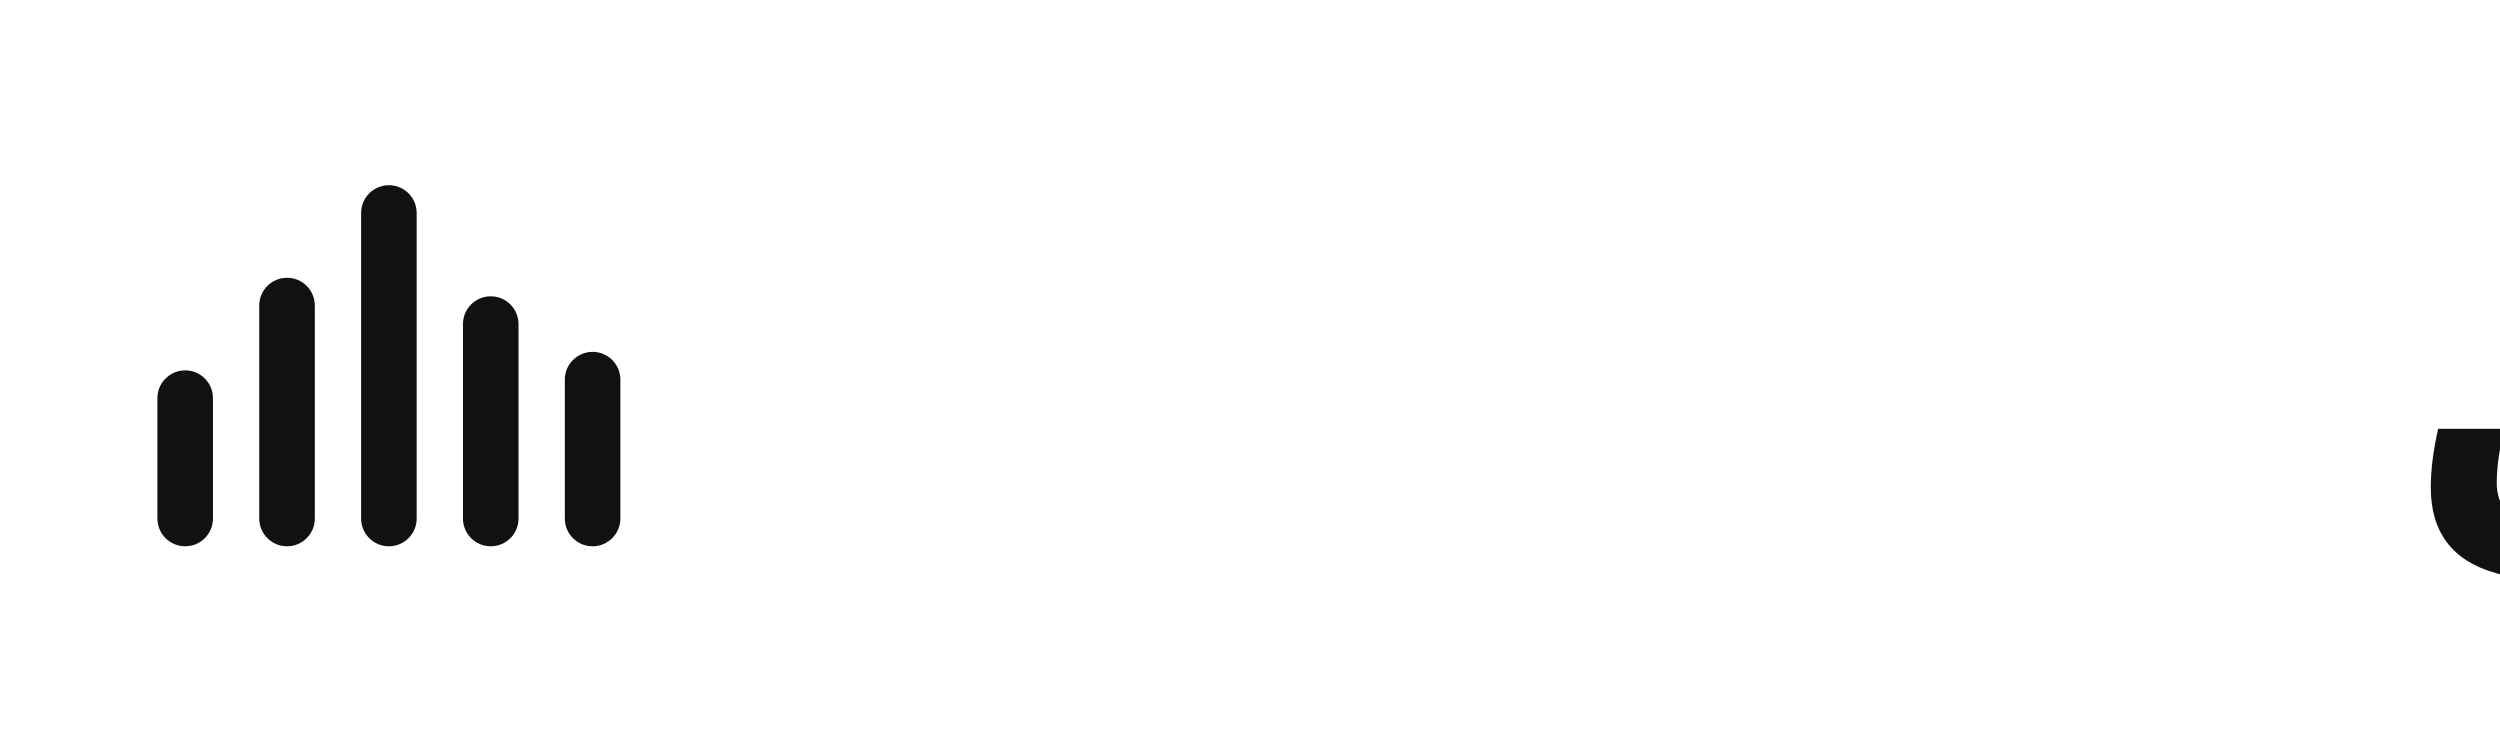
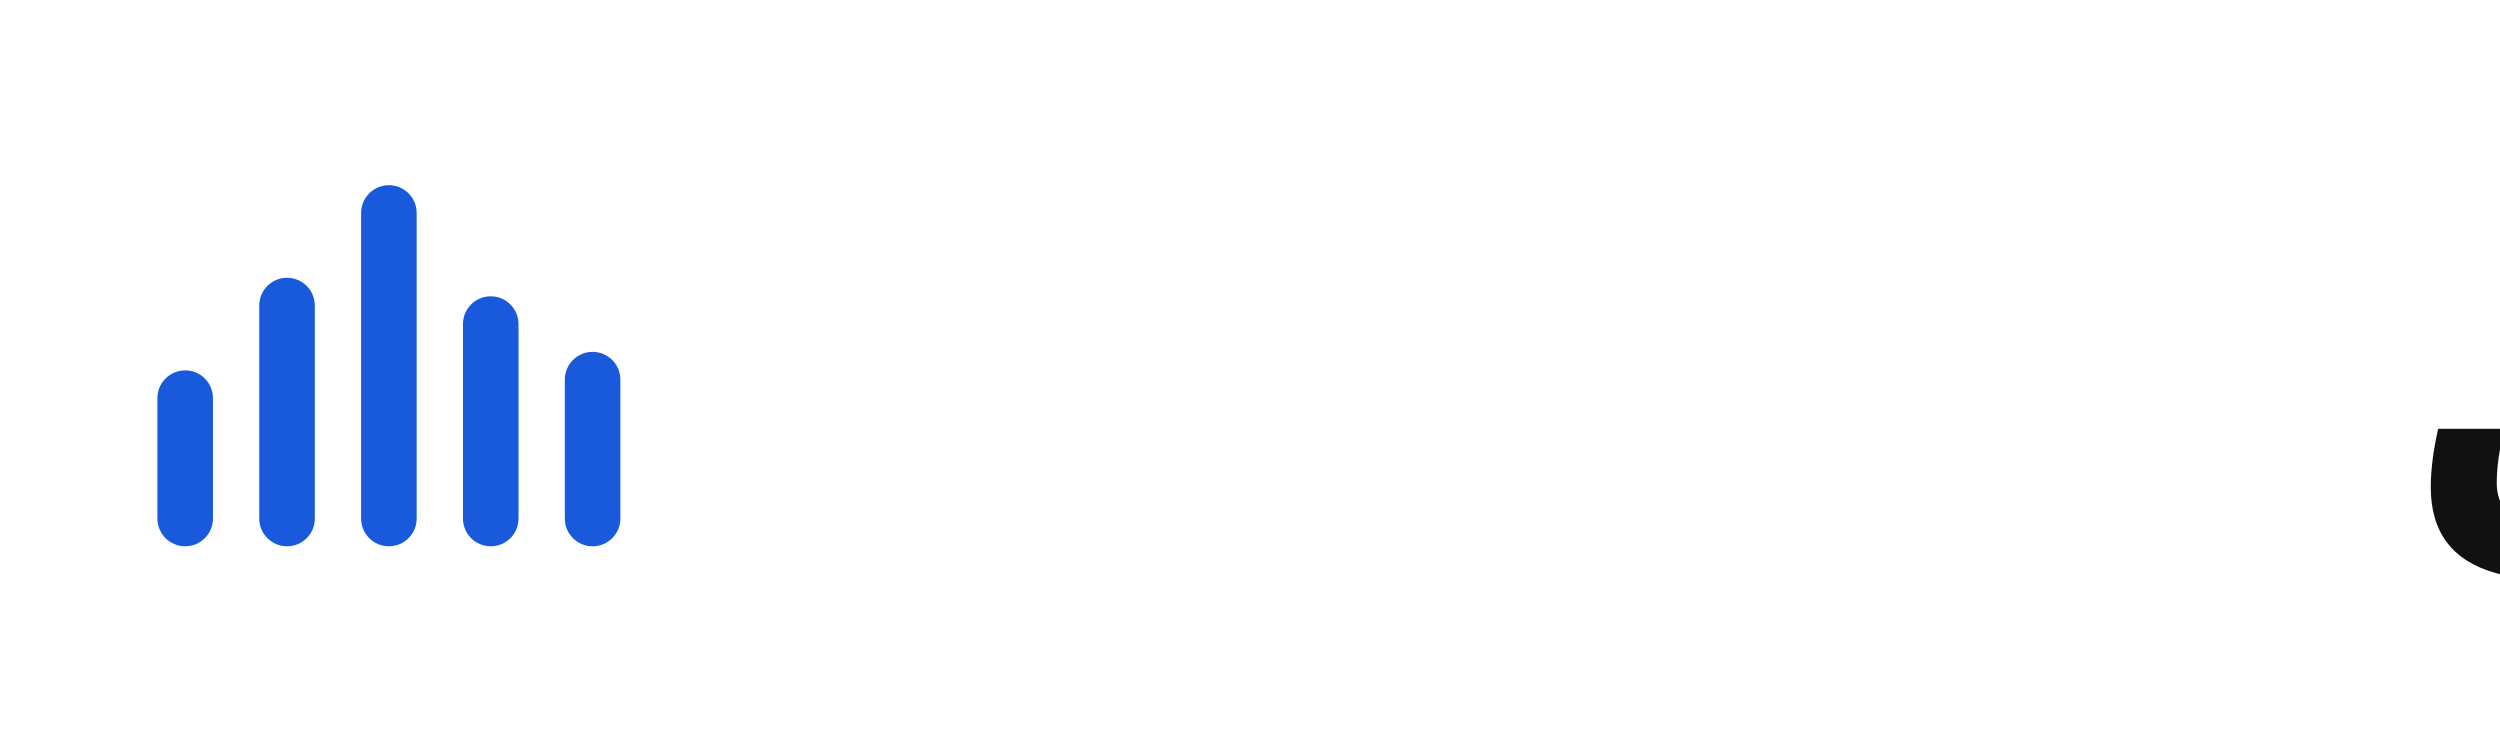
<svg xmlns="http://www.w3.org/2000/svg" viewBox="0 0 540 160" role="img" aria-labelledby="title desc">
  <style>
@font-face {
  font-family: "AhangbanVazirmatn";
  src: url("fonts/vazirmatn-arabic-800.woff2") format("woff2");
  font-style: normal;
  font-weight: 800;
  font-display: swap;
}
</style>
-   <g transform="translate(20 20)" fill="#111111">
+   <g transform="translate(20 20)" fill="#185ADB">
    <rect x="14" y="60" width="12" height="38" rx="6" />
    <rect x="36" y="40" width="12" height="58" rx="6" />
    <rect x="58" y="20" width="12" height="78" rx="6" />
    <rect x="80" y="44" width="12" height="54" rx="6" />
    <rect x="102" y="56" width="12" height="42" rx="6" />
  </g>
  <text x="520" y="112" text-anchor="end" direction="rtl" unicode-bidi="plaintext" font-family="AhangbanVazirmatn, Tahoma, Arial, sans-serif" font-size="82" font-weight="800" fill="#111111">آهنگ‌بان</text>
</svg>
